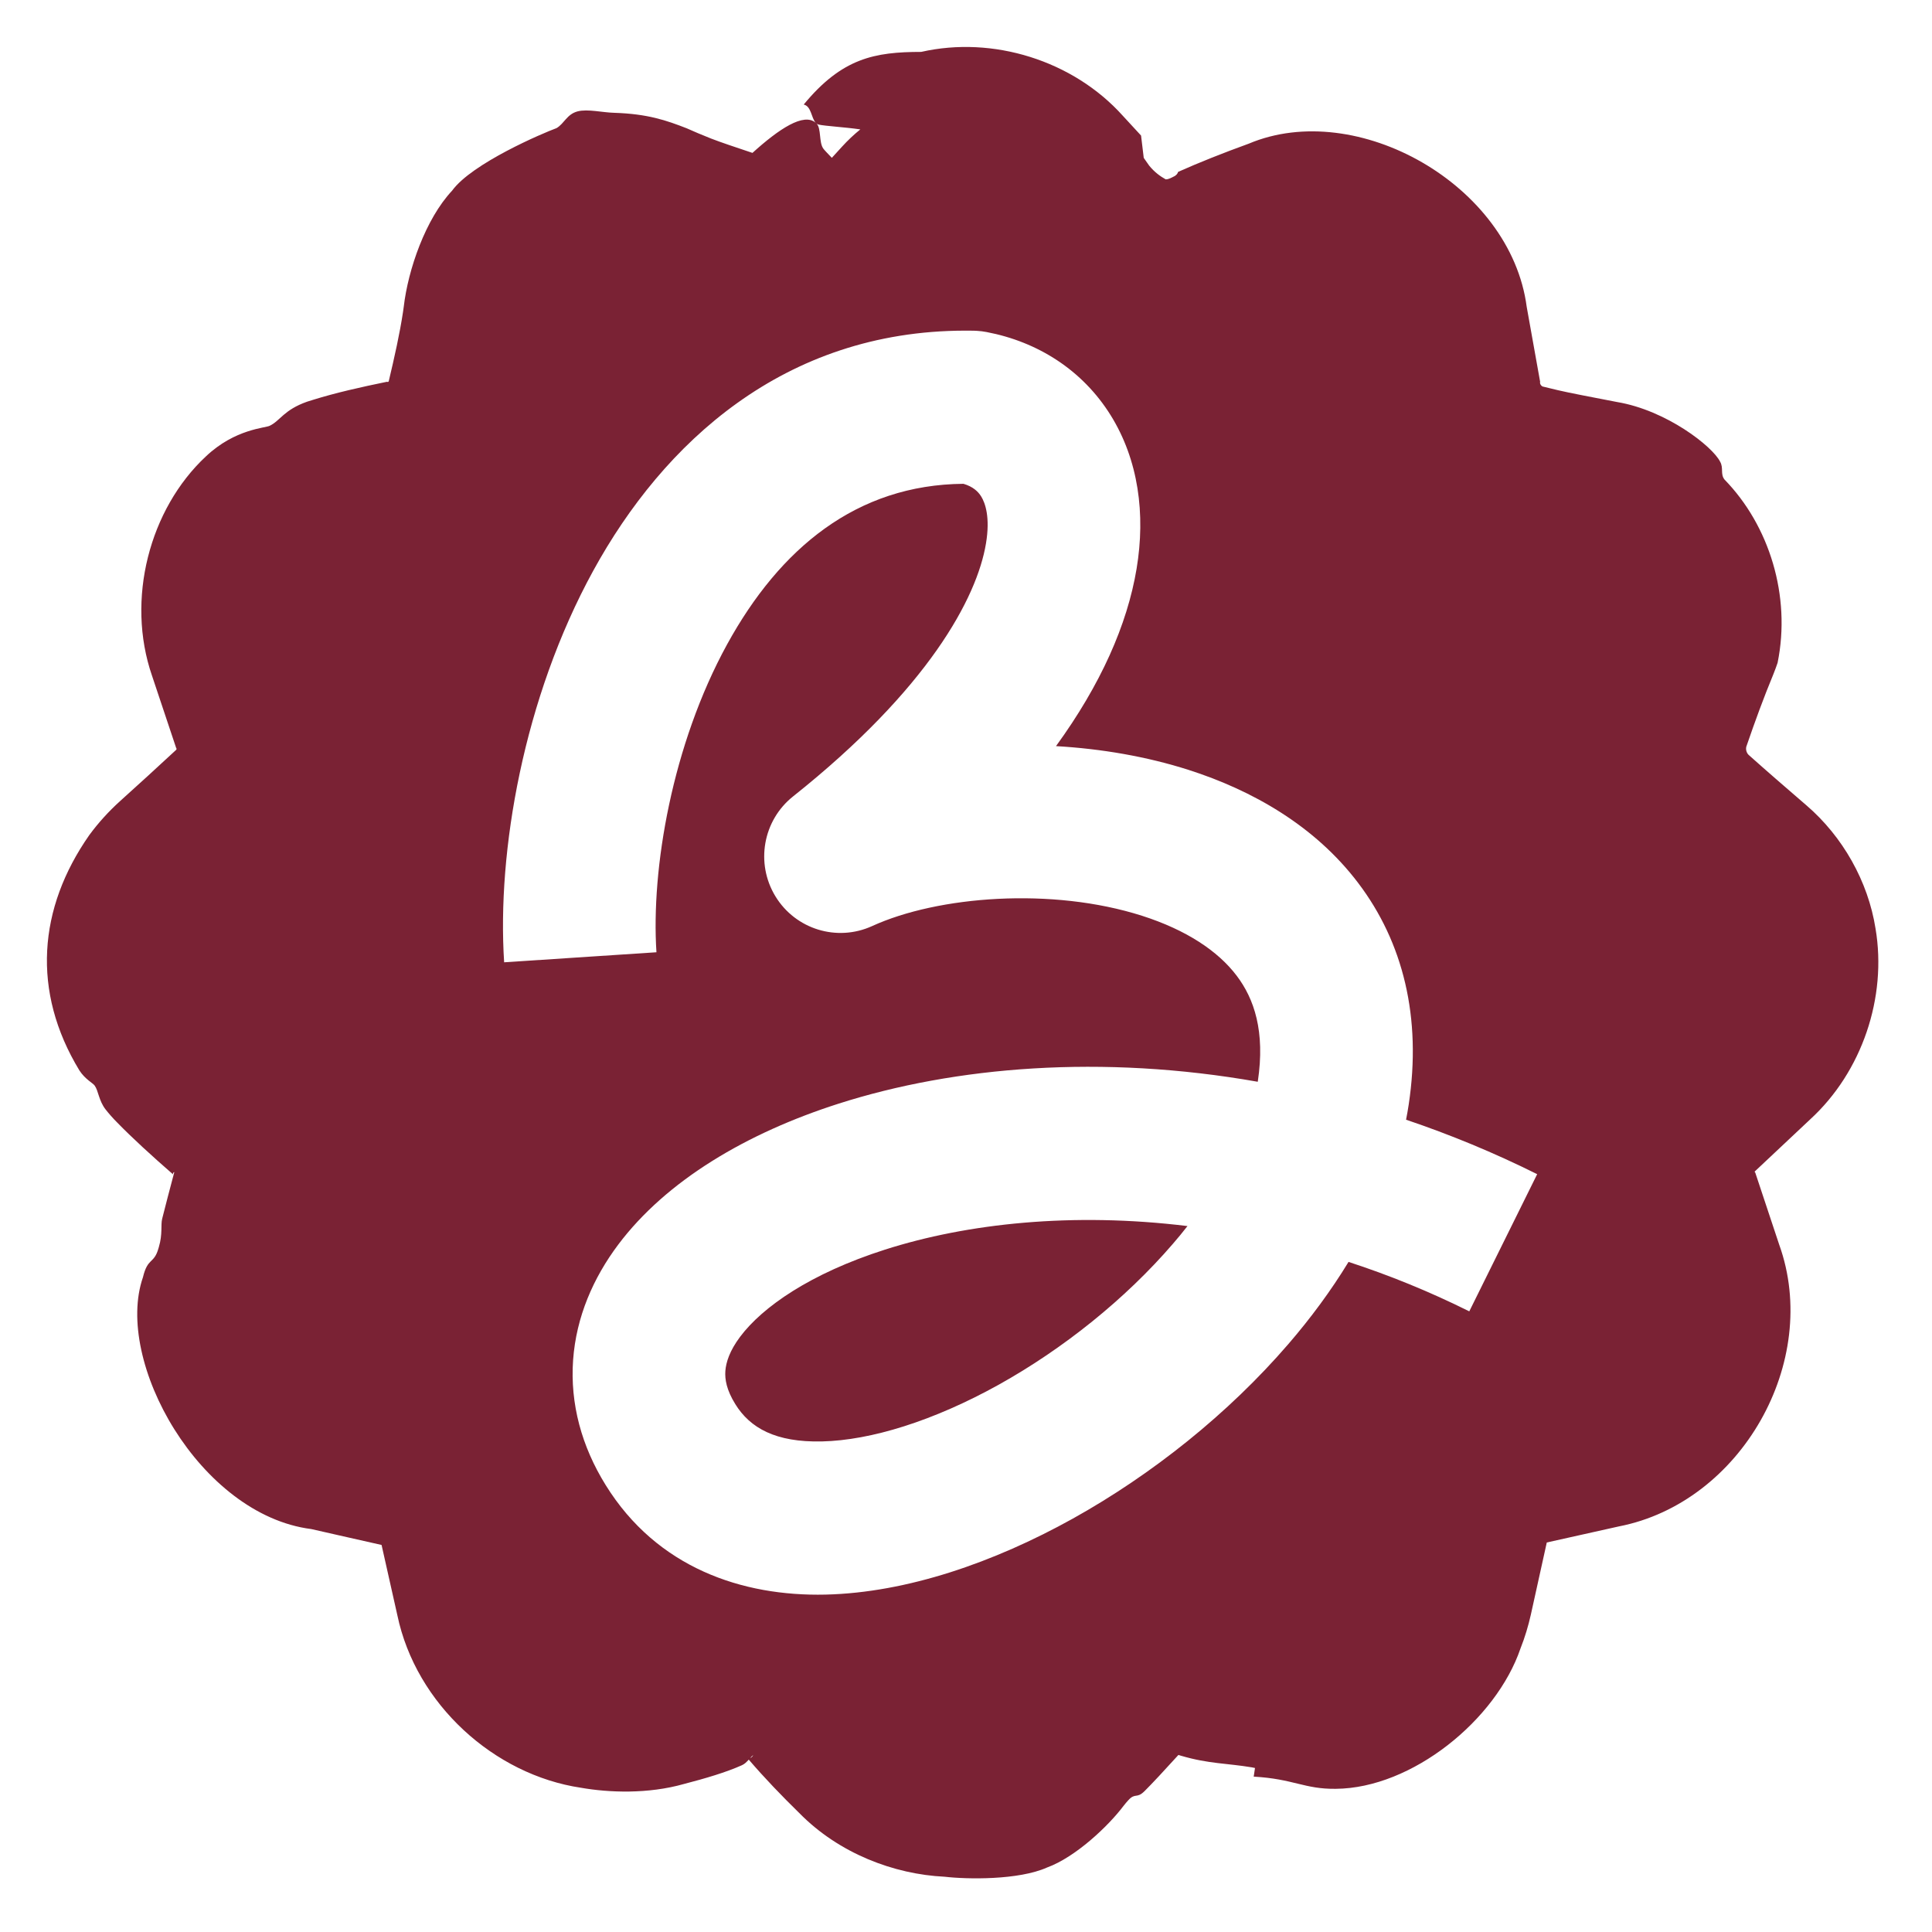
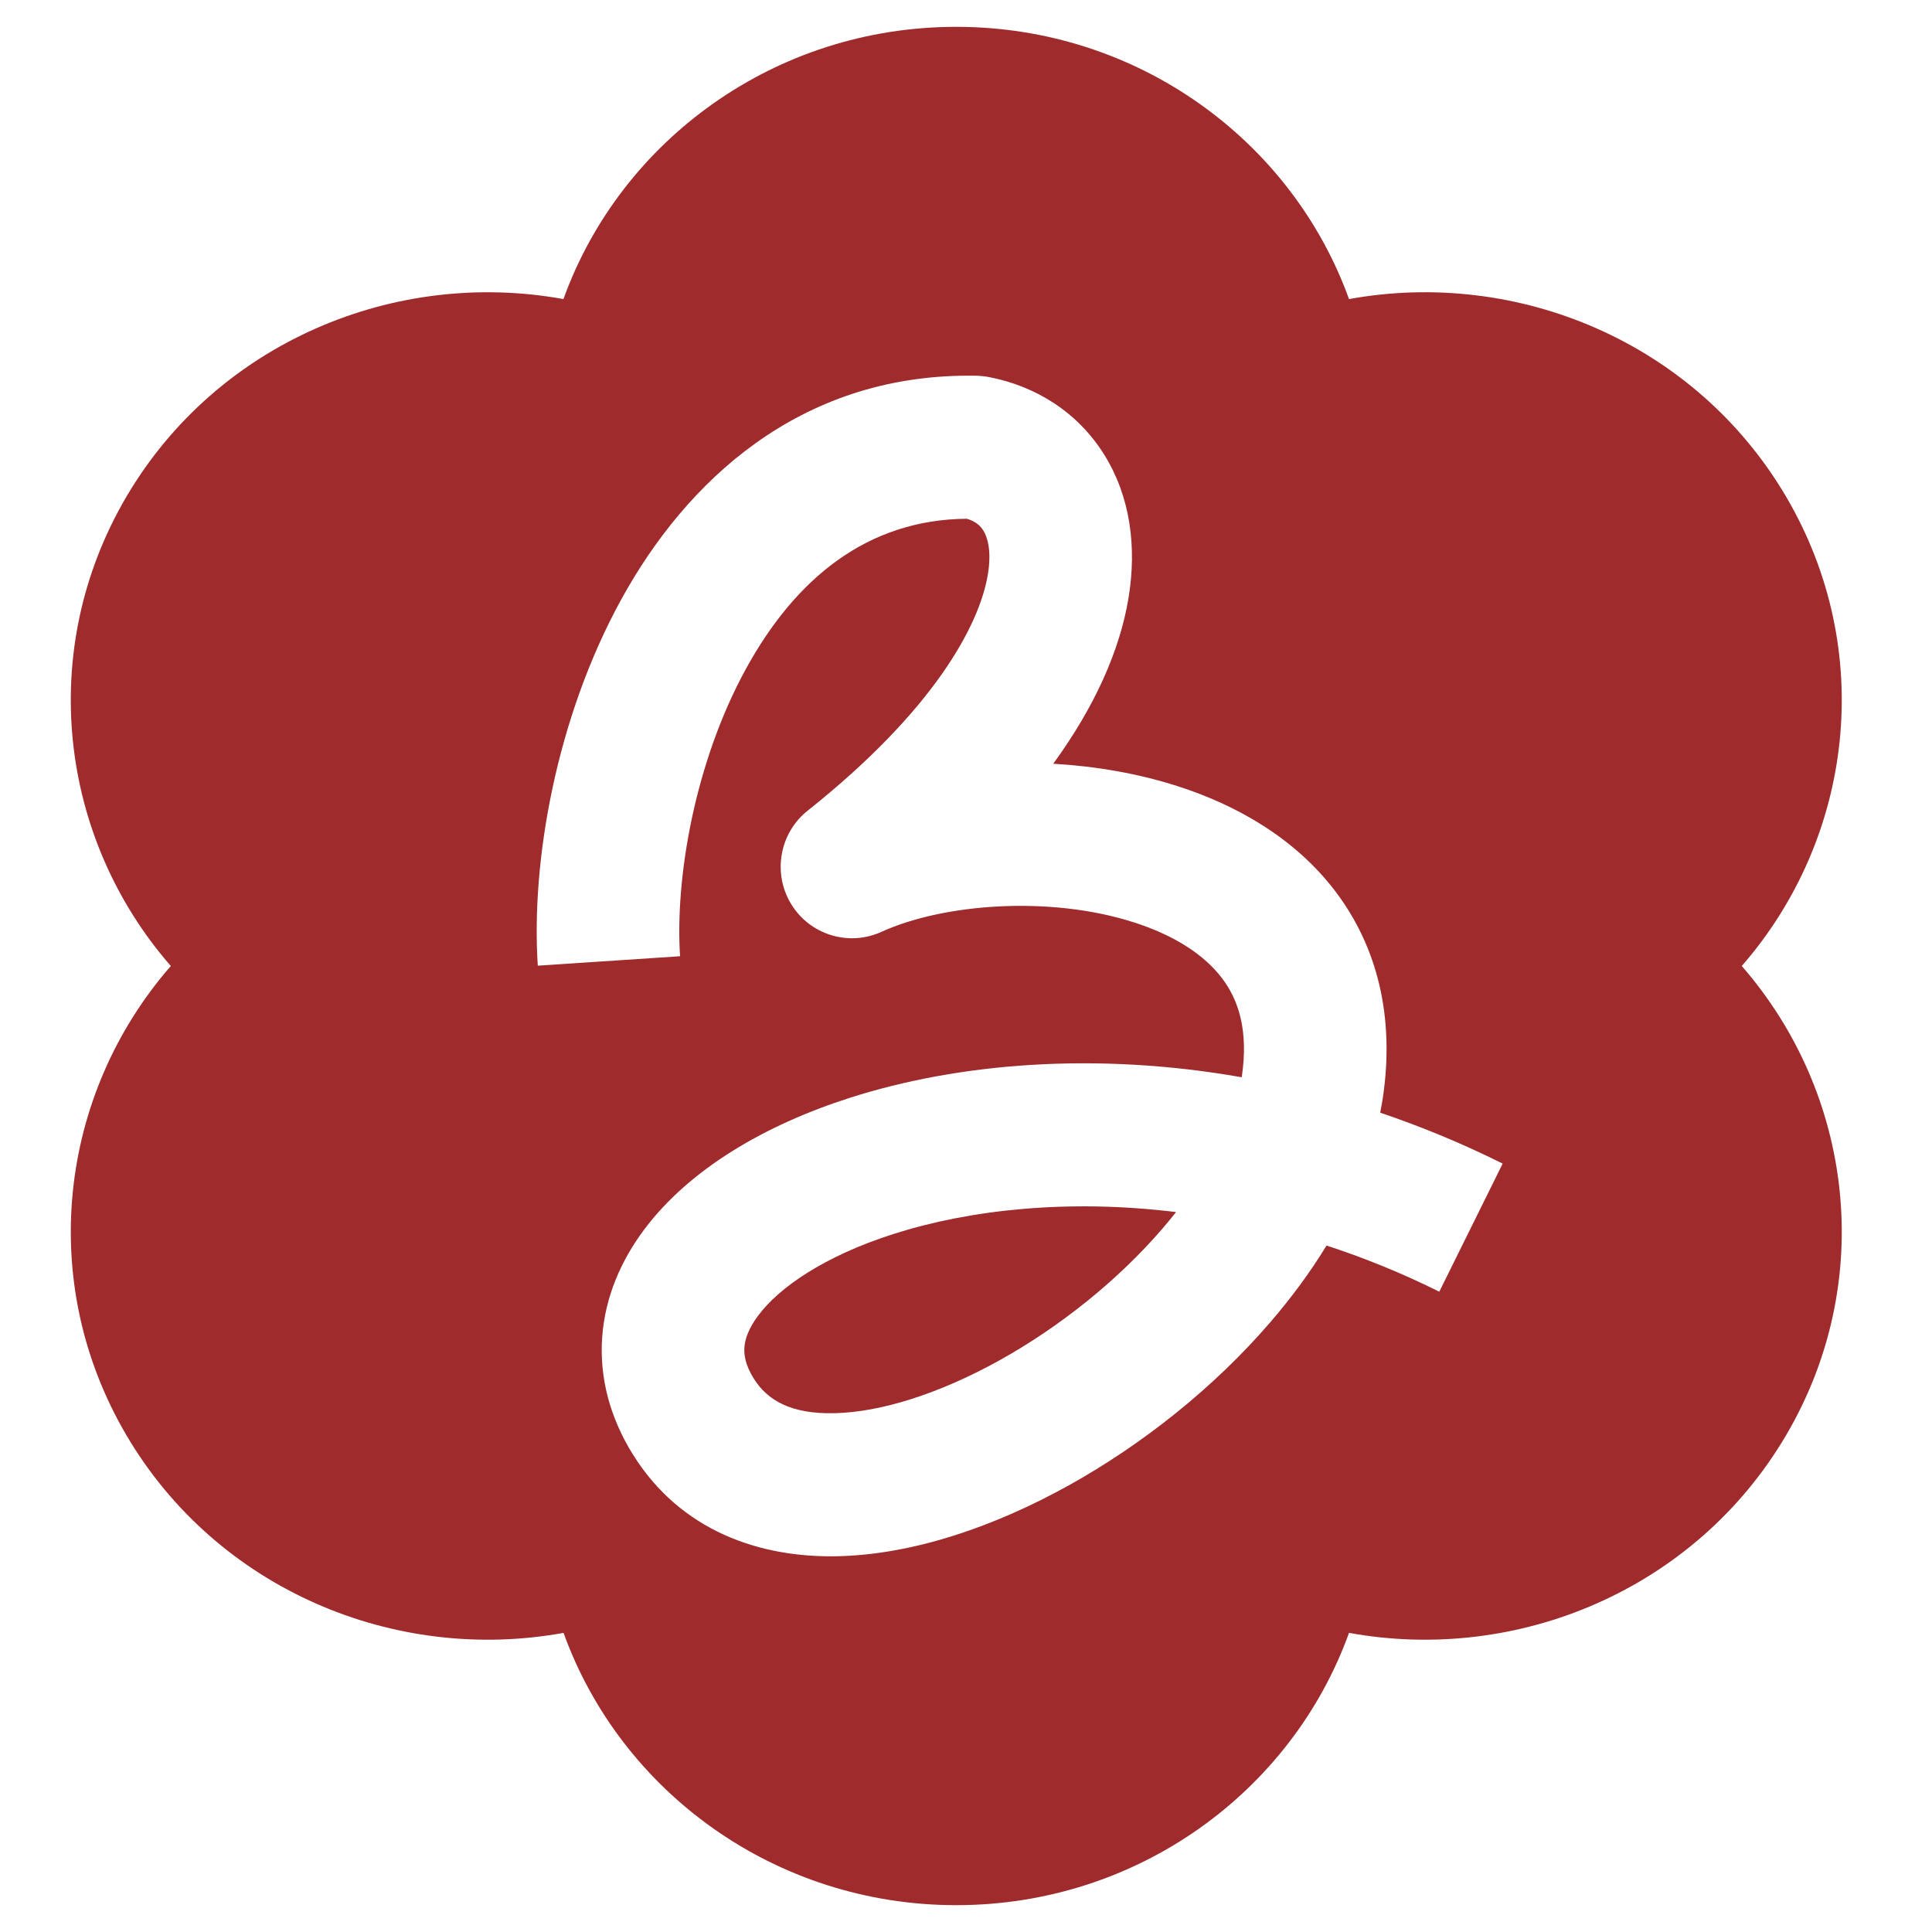
<svg xmlns="http://www.w3.org/2000/svg" width="36" height="36" viewBox="0 0 36 36" fill="none">
-   <path d="M17.165 0.967C18.502 0.663 19.995 1.127 20.92 2.155C21.034 2.279 21.148 2.403 21.262 2.526C21.279 2.665 21.295 2.804 21.312 2.942L21.413 3.086C21.515 3.211 21.62 3.285 21.721 3.342C21.784 3.342 21.838 3.304 21.866 3.292C21.916 3.272 21.945 3.234 21.952 3.203C22.348 3.026 22.792 2.85 23.269 2.677C25.278 1.829 28.149 3.442 28.448 5.718C28.535 6.203 28.618 6.672 28.698 7.114C28.689 7.145 28.71 7.186 28.745 7.202C28.843 7.226 28.938 7.249 29.031 7.271C29.253 7.324 29.677 7.402 30.131 7.491C31.053 7.645 31.911 8.319 32.052 8.603C32.12 8.721 32.052 8.832 32.134 8.936C32.968 9.792 33.376 11.103 33.123 12.35C33.099 12.421 33.073 12.491 33.045 12.561C32.865 12.996 32.702 13.441 32.548 13.89C32.52 13.951 32.54 14.034 32.594 14.076C32.946 14.39 33.303 14.699 33.661 15.007C34.334 15.586 34.809 16.42 34.948 17.304C35.164 18.585 34.696 19.973 33.73 20.858C33.386 21.182 33.041 21.505 32.698 21.828C32.694 21.838 32.7 21.847 32.706 21.848C32.855 22.297 33.004 22.745 33.153 23.193C33.935 25.367 32.444 28 30.163 28.443C29.716 28.543 29.268 28.643 28.822 28.742C28.724 29.191 28.625 29.639 28.525 30.087C28.477 30.3 28.414 30.51 28.333 30.714C27.879 32.05 26.31 33.321 24.891 33.332C24.307 33.34 24.101 33.146 23.361 33.105C23.369 33.051 23.377 32.998 23.385 32.944C23.365 32.94 23.345 32.936 23.326 32.932C22.86 32.854 22.526 32.868 22.011 32.717C21.995 32.712 21.977 32.706 21.958 32.701C21.705 32.98 21.462 33.241 21.329 33.373C21.178 33.524 21.157 33.398 21.023 33.546C20.996 33.575 20.967 33.61 20.937 33.648C20.652 34.027 20.041 34.605 19.511 34.798C18.98 35.036 18.017 35.019 17.601 34.97C16.66 34.925 15.632 34.537 14.892 33.782C14.566 33.463 14.248 33.133 13.952 32.788C13.914 32.829 13.879 32.868 13.825 32.892C13.529 33.025 13.144 33.138 12.748 33.241C12.073 33.433 11.343 33.403 10.824 33.312C9.209 33.071 7.751 31.757 7.404 30.097C7.305 29.66 7.207 29.223 7.11 28.788C6.848 28.73 6.588 28.671 6.33 28.612C6.166 28.574 5.988 28.534 5.801 28.492C3.722 28.229 2.121 25.364 2.664 23.799C2.753 23.427 2.868 23.558 2.952 23.264C2.954 23.255 2.958 23.246 2.96 23.237C3.033 22.991 2.992 22.828 3.022 22.709C3.08 22.48 3.158 22.177 3.248 21.841C3.232 21.841 3.216 21.863 3.226 21.884C2.831 21.54 2.454 21.195 2.188 20.921C2.101 20.834 2.028 20.75 1.966 20.671C1.839 20.506 1.834 20.322 1.763 20.227C1.728 20.179 1.585 20.11 1.479 19.945C0.586 18.474 0.71 16.924 1.665 15.559C1.833 15.331 2.026 15.118 2.24 14.925C2.583 14.617 2.933 14.296 3.285 13.97C3.293 13.958 3.289 13.943 3.282 13.936C3.133 13.491 2.983 13.042 2.833 12.592C2.342 11.17 2.786 9.485 3.835 8.506C4.382 7.987 4.952 7.977 5.029 7.932C5.22 7.84 5.29 7.637 5.722 7.485C5.759 7.473 5.796 7.461 5.834 7.45C6.251 7.32 6.725 7.213 7.209 7.114C7.215 7.118 7.233 7.12 7.243 7.107C7.352 6.649 7.45 6.208 7.509 5.817C7.514 5.785 7.519 5.752 7.523 5.718C7.603 5.024 7.93 4.08 8.424 3.553C8.795 3.042 10.117 2.48 10.371 2.387C10.517 2.3 10.562 2.128 10.764 2.075C10.951 2.027 11.227 2.097 11.446 2.102C12.068 2.122 12.415 2.242 12.797 2.391C12.929 2.45 13.071 2.511 13.248 2.581C13.434 2.653 13.71 2.745 14.021 2.849C14.516 2.401 14.978 2.093 15.201 2.289C15.115 2.199 15.12 1.98 14.976 1.948C15.691 1.081 16.298 0.968 17.165 0.967ZM13.98 32.757C13.997 32.751 14.012 32.739 14.022 32.725C14.027 32.718 14.031 32.71 14.035 32.703C14.014 32.72 13.996 32.739 13.98 32.757ZM17.984 6.161C14.605 6.164 12.357 8.258 11.055 10.633C9.752 13.01 9.259 15.872 9.394 17.931L12.232 17.744C12.13 16.192 12.523 13.878 13.548 12.008C14.532 10.215 15.961 9.032 17.953 9.015C18.131 9.068 18.225 9.158 18.283 9.251C18.358 9.372 18.454 9.639 18.372 10.128C18.204 11.14 17.297 12.836 14.779 14.839C14.215 15.287 14.074 16.087 14.449 16.702C14.824 17.317 15.597 17.554 16.251 17.256C17.476 16.696 19.6 16.527 21.283 17.065C22.101 17.327 22.693 17.718 23.043 18.18C23.367 18.607 23.579 19.215 23.437 20.154C23.437 20.155 23.436 20.156 23.436 20.157C20.535 19.645 17.798 19.871 15.626 20.565C13.921 21.11 12.418 21.994 11.518 23.194C11.057 23.809 10.737 24.535 10.679 25.341C10.621 26.158 10.838 26.952 11.287 27.674C12.241 29.212 13.828 29.749 15.384 29.713C16.902 29.677 18.524 29.112 19.989 28.298C21.468 27.475 22.89 26.34 24.008 25.043C24.419 24.566 24.8 24.053 25.128 23.514C25.875 23.757 26.628 24.062 27.378 24.435L28.643 21.879C27.831 21.474 27.014 21.139 26.2 20.864C26.218 20.771 26.235 20.677 26.249 20.583C26.495 18.96 26.144 17.555 25.307 16.452C24.498 15.384 23.331 14.725 22.148 14.346C21.366 14.096 20.523 13.952 19.677 13.903C20.508 12.76 21.005 11.643 21.179 10.596C21.348 9.577 21.213 8.571 20.697 7.74C20.172 6.896 19.336 6.368 18.383 6.187C18.325 6.176 18.265 6.168 18.206 6.165L18.145 6.162L17.984 6.161ZM16.49 23.285C18.024 22.795 19.988 22.584 22.127 22.846C22.041 22.957 21.95 23.067 21.855 23.177C20.969 24.206 19.813 25.132 18.61 25.802C17.391 26.479 16.225 26.838 15.318 26.859C14.449 26.879 13.975 26.606 13.702 26.165C13.536 25.898 13.505 25.698 13.516 25.547C13.528 25.386 13.594 25.172 13.791 24.909C14.207 24.354 15.1 23.729 16.49 23.285ZM15.218 2.305C15.304 2.396 15.258 2.648 15.339 2.766C15.361 2.797 15.423 2.86 15.5 2.941L15.689 2.734C15.796 2.616 15.911 2.508 16.031 2.411C15.735 2.368 15.383 2.35 15.251 2.321C15.236 2.316 15.222 2.308 15.21 2.298C15.213 2.3 15.216 2.303 15.218 2.305Z" fill="#7A2234" />
+   <path d="M17.818 0.5C21.198 0.5 24.071 2.618 25.137 5.573C28.28 5 31.588 6.38 33.278 9.249C34.968 12.118 34.533 15.618 32.455 18C34.533 20.382 34.968 23.88 33.278 26.749C31.588 29.618 28.28 30.999 25.137 30.426C24.072 33.381 21.198 35.5 17.818 35.5C14.439 35.5 11.566 33.381 10.501 30.426C7.358 30.999 4.049 29.618 2.359 26.749C0.67 23.88 1.105 20.382 3.183 18C1.104 15.618 0.67 12.118 2.359 9.249C4.049 6.381 7.356 5.001 10.499 5.573C11.564 2.618 14.439 0.5 17.818 0.5ZM18.044 7C14.888 7.003 12.788 8.959 11.572 11.177C10.355 13.397 9.894 16.071 10.021 17.994L12.672 17.818C12.577 16.369 12.943 14.208 13.9 12.462C14.819 10.787 16.154 9.681 18.016 9.666C18.182 9.716 18.27 9.799 18.323 9.886C18.393 9.999 18.483 10.249 18.407 10.705C18.25 11.651 17.402 13.235 15.05 15.105C14.524 15.524 14.392 16.271 14.742 16.846C15.092 17.42 15.815 17.642 16.426 17.363C17.57 16.841 19.554 16.682 21.126 17.186C21.89 17.43 22.442 17.794 22.77 18.227C23.072 18.625 23.27 19.193 23.138 20.07C23.137 20.071 23.137 20.072 23.137 20.073C20.427 19.596 17.87 19.806 15.842 20.454C14.249 20.963 12.845 21.788 12.005 22.909C11.575 23.483 11.275 24.162 11.221 24.915C11.166 25.677 11.37 26.42 11.789 27.095C12.681 28.531 14.163 29.032 15.616 28.998C17.034 28.965 18.548 28.437 19.916 27.677C21.298 26.909 22.627 25.849 23.671 24.637C24.055 24.191 24.411 23.713 24.718 23.209C25.415 23.436 26.119 23.72 26.819 24.069L28 21.682C27.242 21.304 26.478 20.99 25.718 20.733C25.735 20.646 25.751 20.558 25.765 20.471C25.994 18.955 25.666 17.643 24.885 16.612C24.129 15.615 23.039 14.999 21.934 14.646C21.203 14.412 20.416 14.277 19.626 14.231C20.402 13.164 20.866 12.121 21.028 11.144C21.186 10.191 21.061 9.252 20.578 8.476C20.088 7.687 19.307 7.193 18.417 7.024C18.362 7.014 18.307 7.007 18.251 7.004L18.195 7.001L18.044 7ZM16.648 22.994C18.081 22.536 19.916 22.34 21.914 22.585C21.833 22.688 21.749 22.791 21.66 22.894C20.832 23.855 19.753 24.72 18.629 25.345C17.491 25.978 16.401 26.313 15.554 26.333C14.743 26.352 14.3 26.096 14.044 25.685C13.889 25.436 13.861 25.248 13.871 25.106C13.882 24.956 13.945 24.757 14.129 24.512C14.517 23.993 15.351 23.409 16.648 22.994Z" fill="#9F2B2C" />
</svg>
